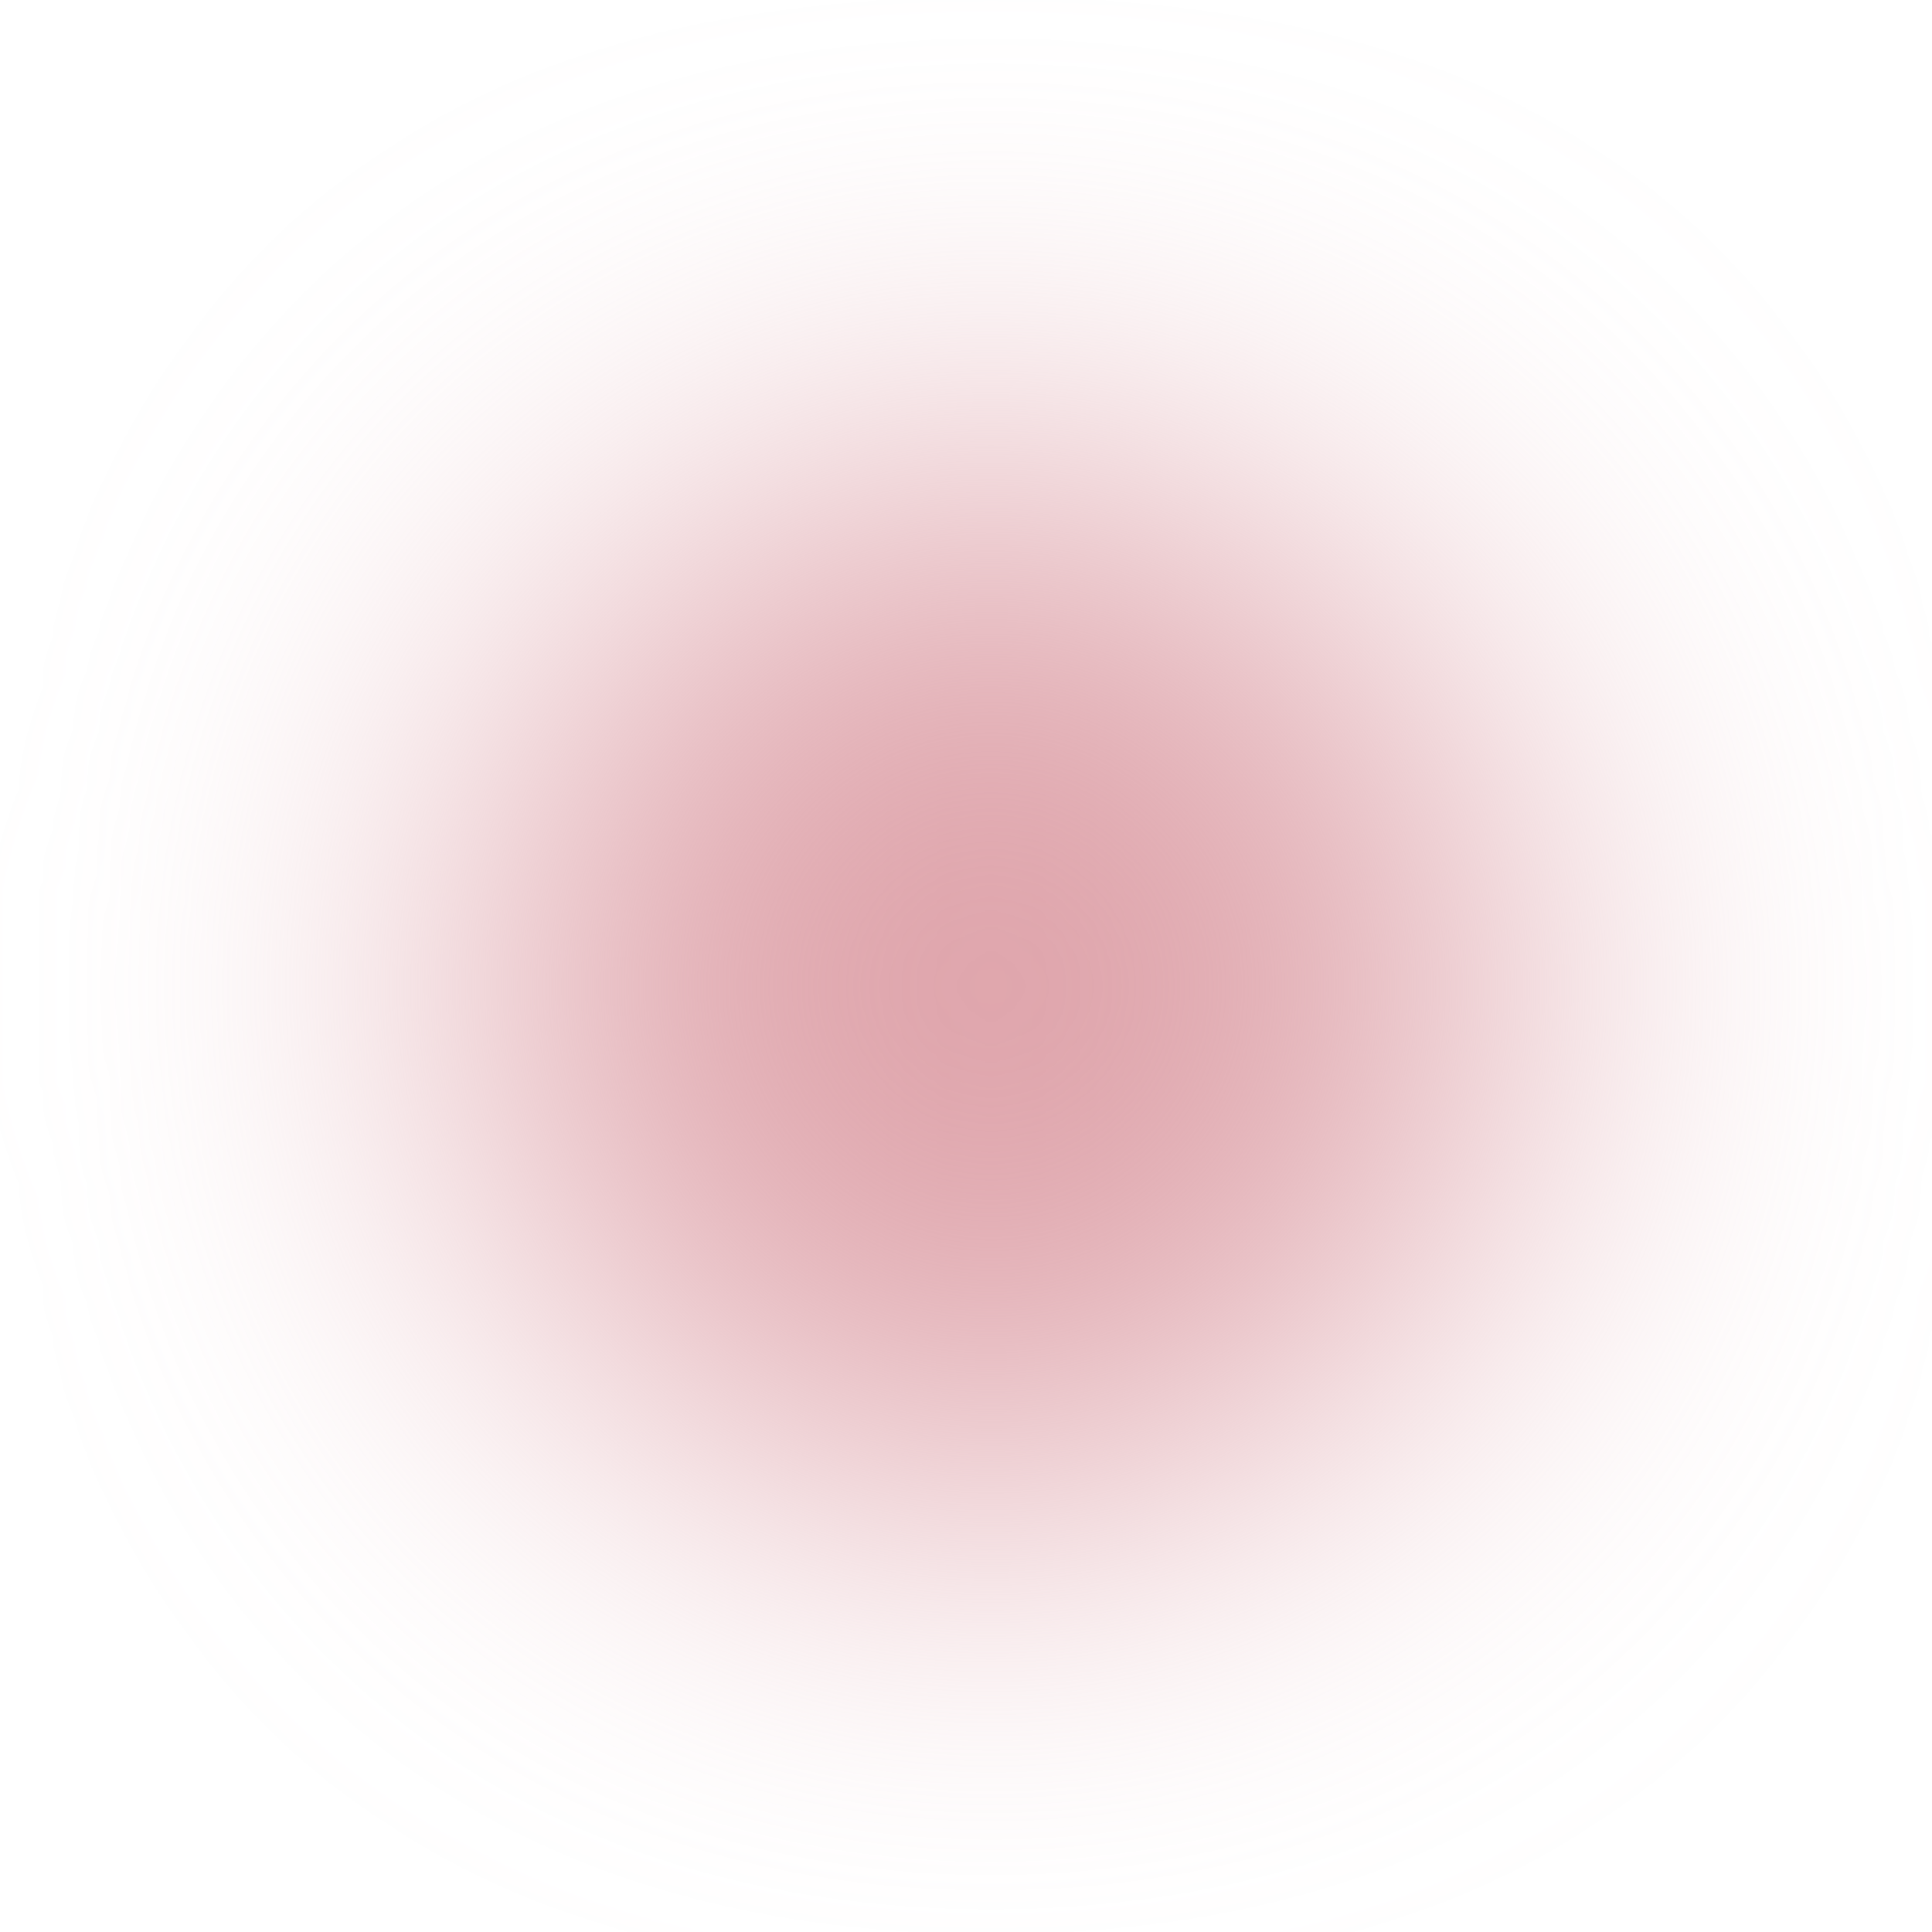
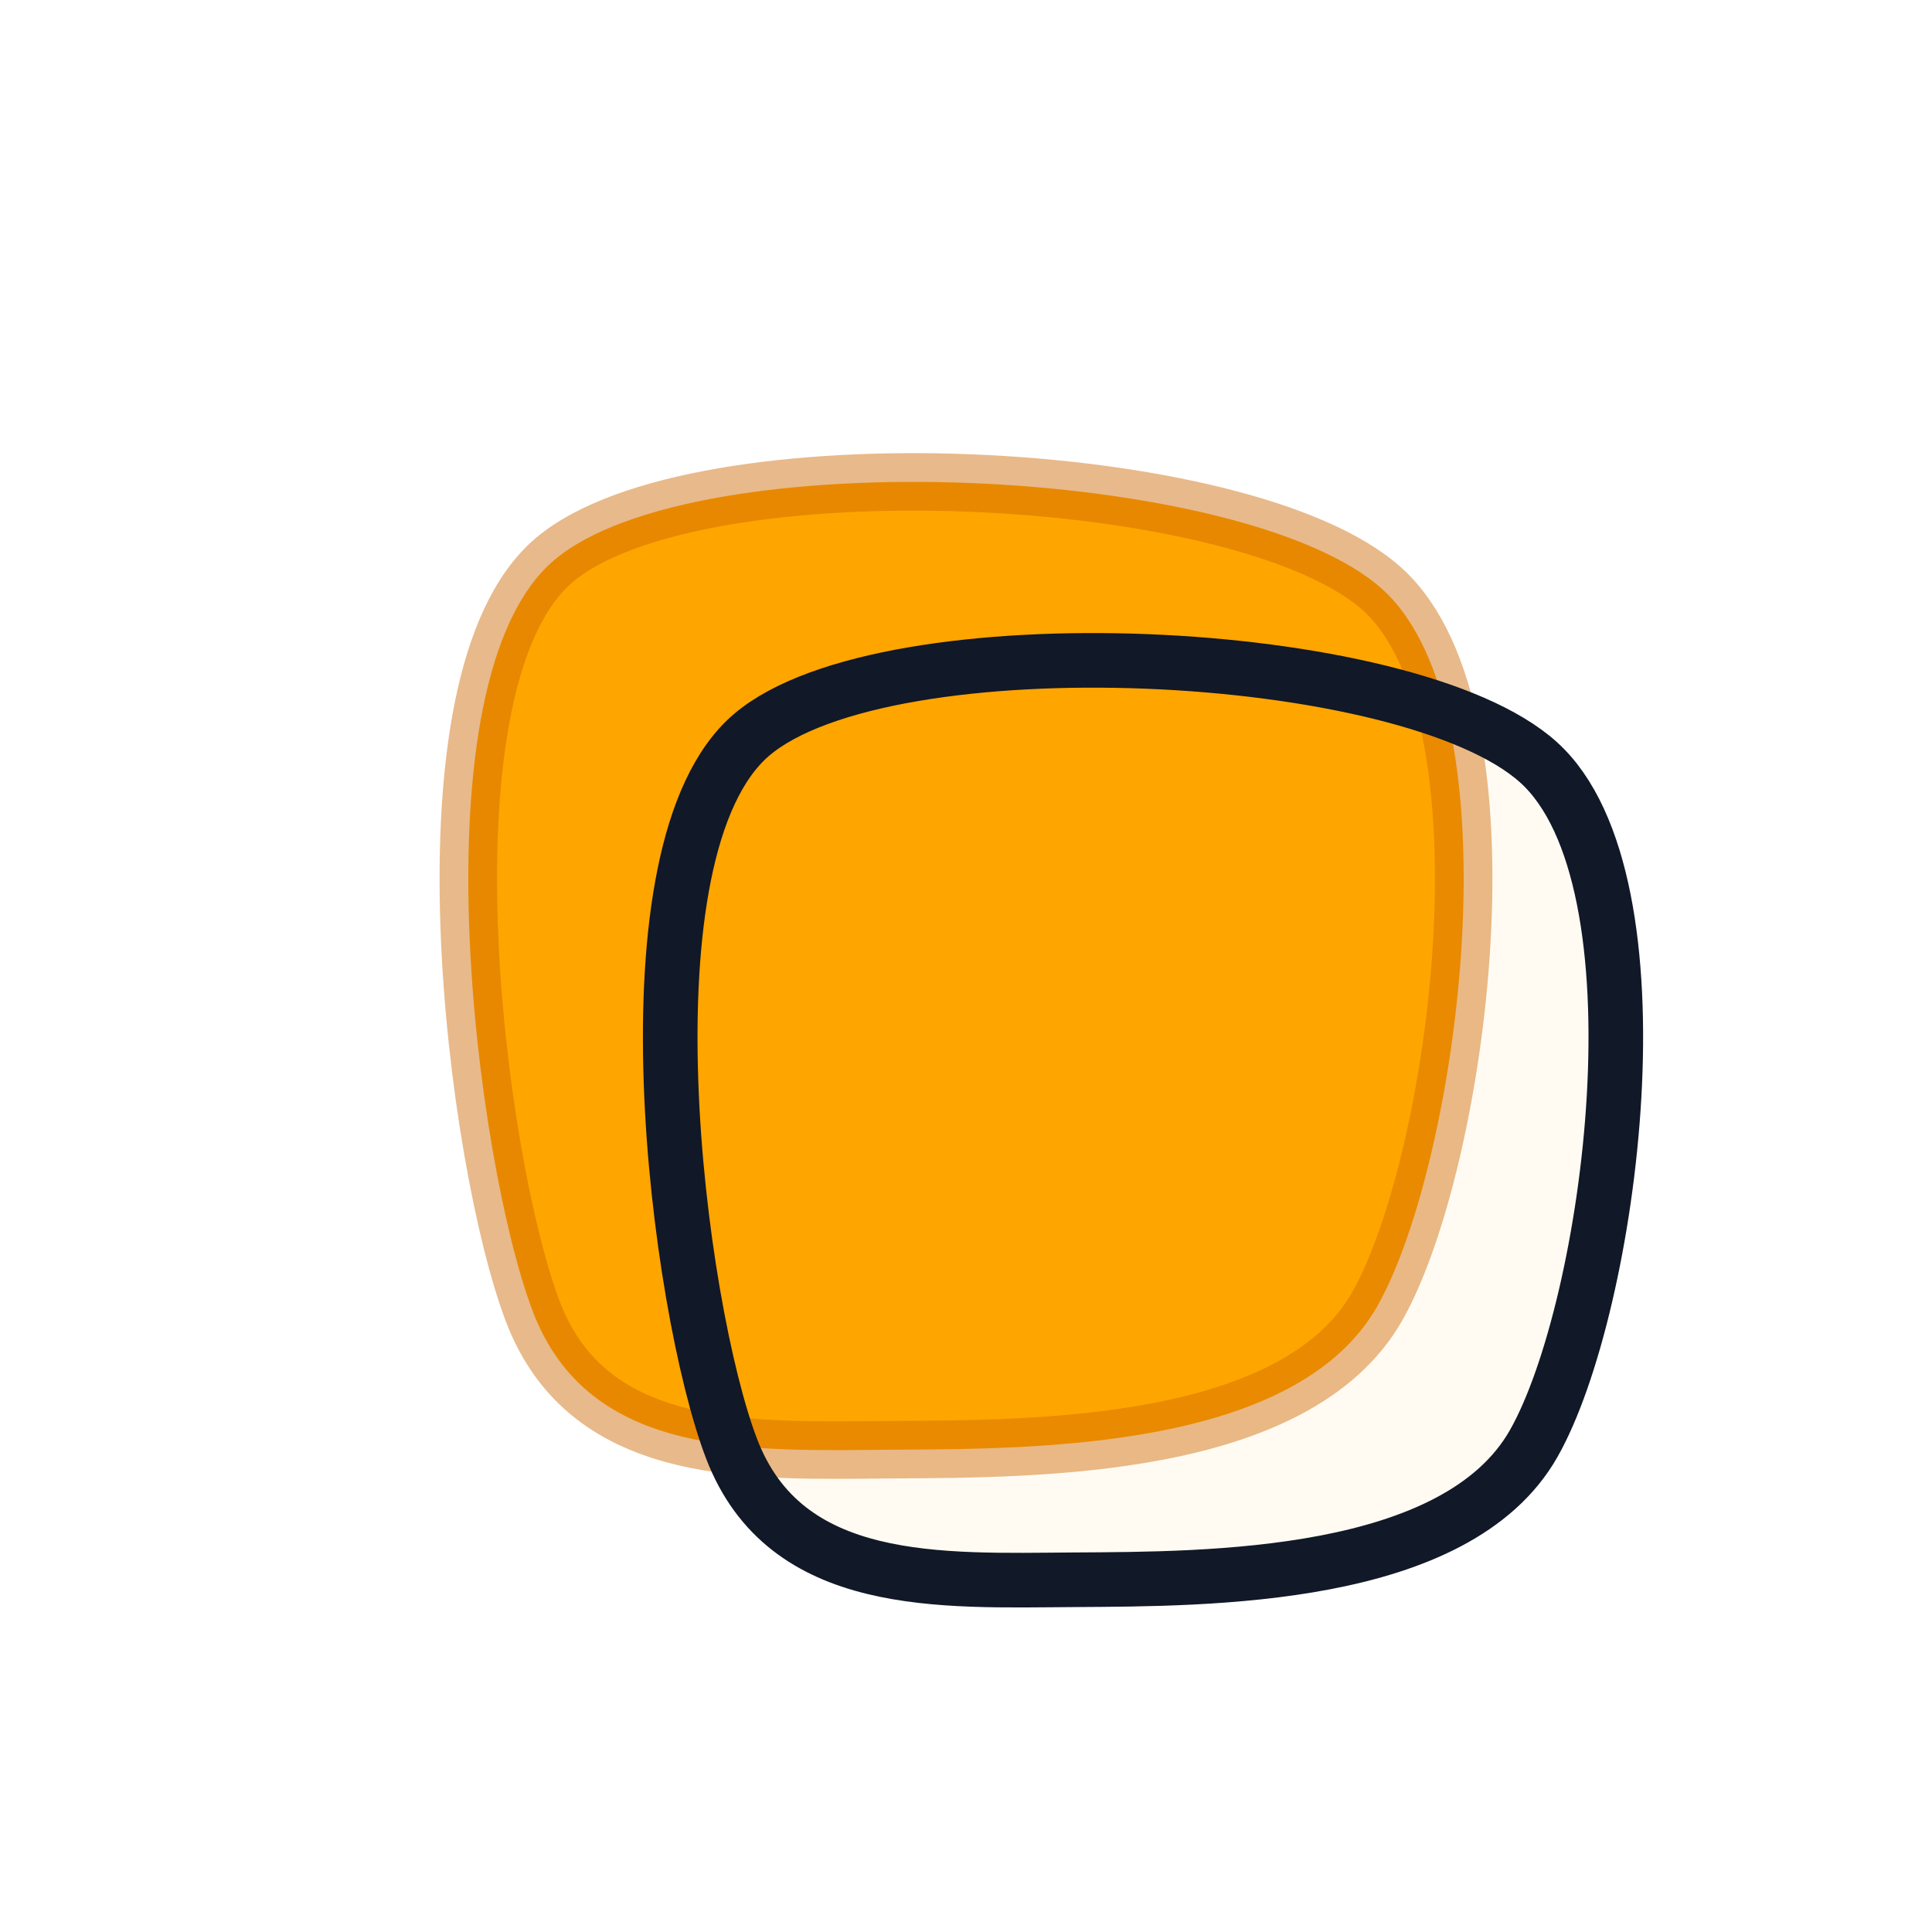
- <svg xmlns="http://www.w3.org/2000/svg" version="1.1" viewBox="0 0 800 800">
-   <defs>
-     <filter id="bbblurry-filter" x="-100%" y="-100%" width="400%" height="400%" filterUnits="objectBoundingBox" primitiveUnits="userSpaceOnUse" color-interpolation-filters="sRGB">
-       <feGaussianBlur stdDeviation="103" x="0%" y="0%" width="100%" height="100%" in="SourceGraphic" edgeMode="none" result="blur" />
-     </filter>
-   </defs>
-   <g filter="url(#bbblurry-filter)">
-     <ellipse rx="215" ry="215" cx="410.374" cy="408.474" fill="hsla(353, 47%, 76%, 1.00)" />
-   </g>
+ <svg xmlns="http://www.w3.org/2000/svg" version="1.1" viewBox="0 0 600 600">
+   <path d="M180.236 385.602C163.482 341.754 144.634 198.953 186.518 163.351C228.403 127.749 390.969 135.209 431.544 171.99C472.12 208.77 454.058 341.623 429.974 384.031C405.89 426.44 328.665 426.178 287.042 426.44C245.419 426.702 196.99 429.45 180.236 385.602C163.482 341.754 144.634 198.953 186.518 163.351 " fill="RGB(255, 165, 0) " stroke-width="17" stroke="hsl(30, 100%, 40%)" stroke-opacity="0.46" transform="matrix(1.05,0,0,1.05,-23.76134,2.453767)" />
+   <path d="M232.991 393.576C216.237 349.727 197.389 206.926 239.274 171.324C281.159 135.722 443.724 143.183 484.3 179.963C524.876 216.743 506.813 349.597 482.729 392.005C458.646 434.413 381.42 434.151 339.797 434.413C298.174 434.675 249.745 437.424 232.991 393.576C216.237 349.727 197.389 206.926 239.274 171.324 " fill-opacity="0.05" fill="RGB(255, 165, 0) " opacity="1" stroke-opacity="1" stroke-width="17" stroke="#111827" transform="matrix(0.9975,-5.537237335317968e-17,5.537237335317968e-17,0.9975,-5.223143,57.28332)" />
</svg>
